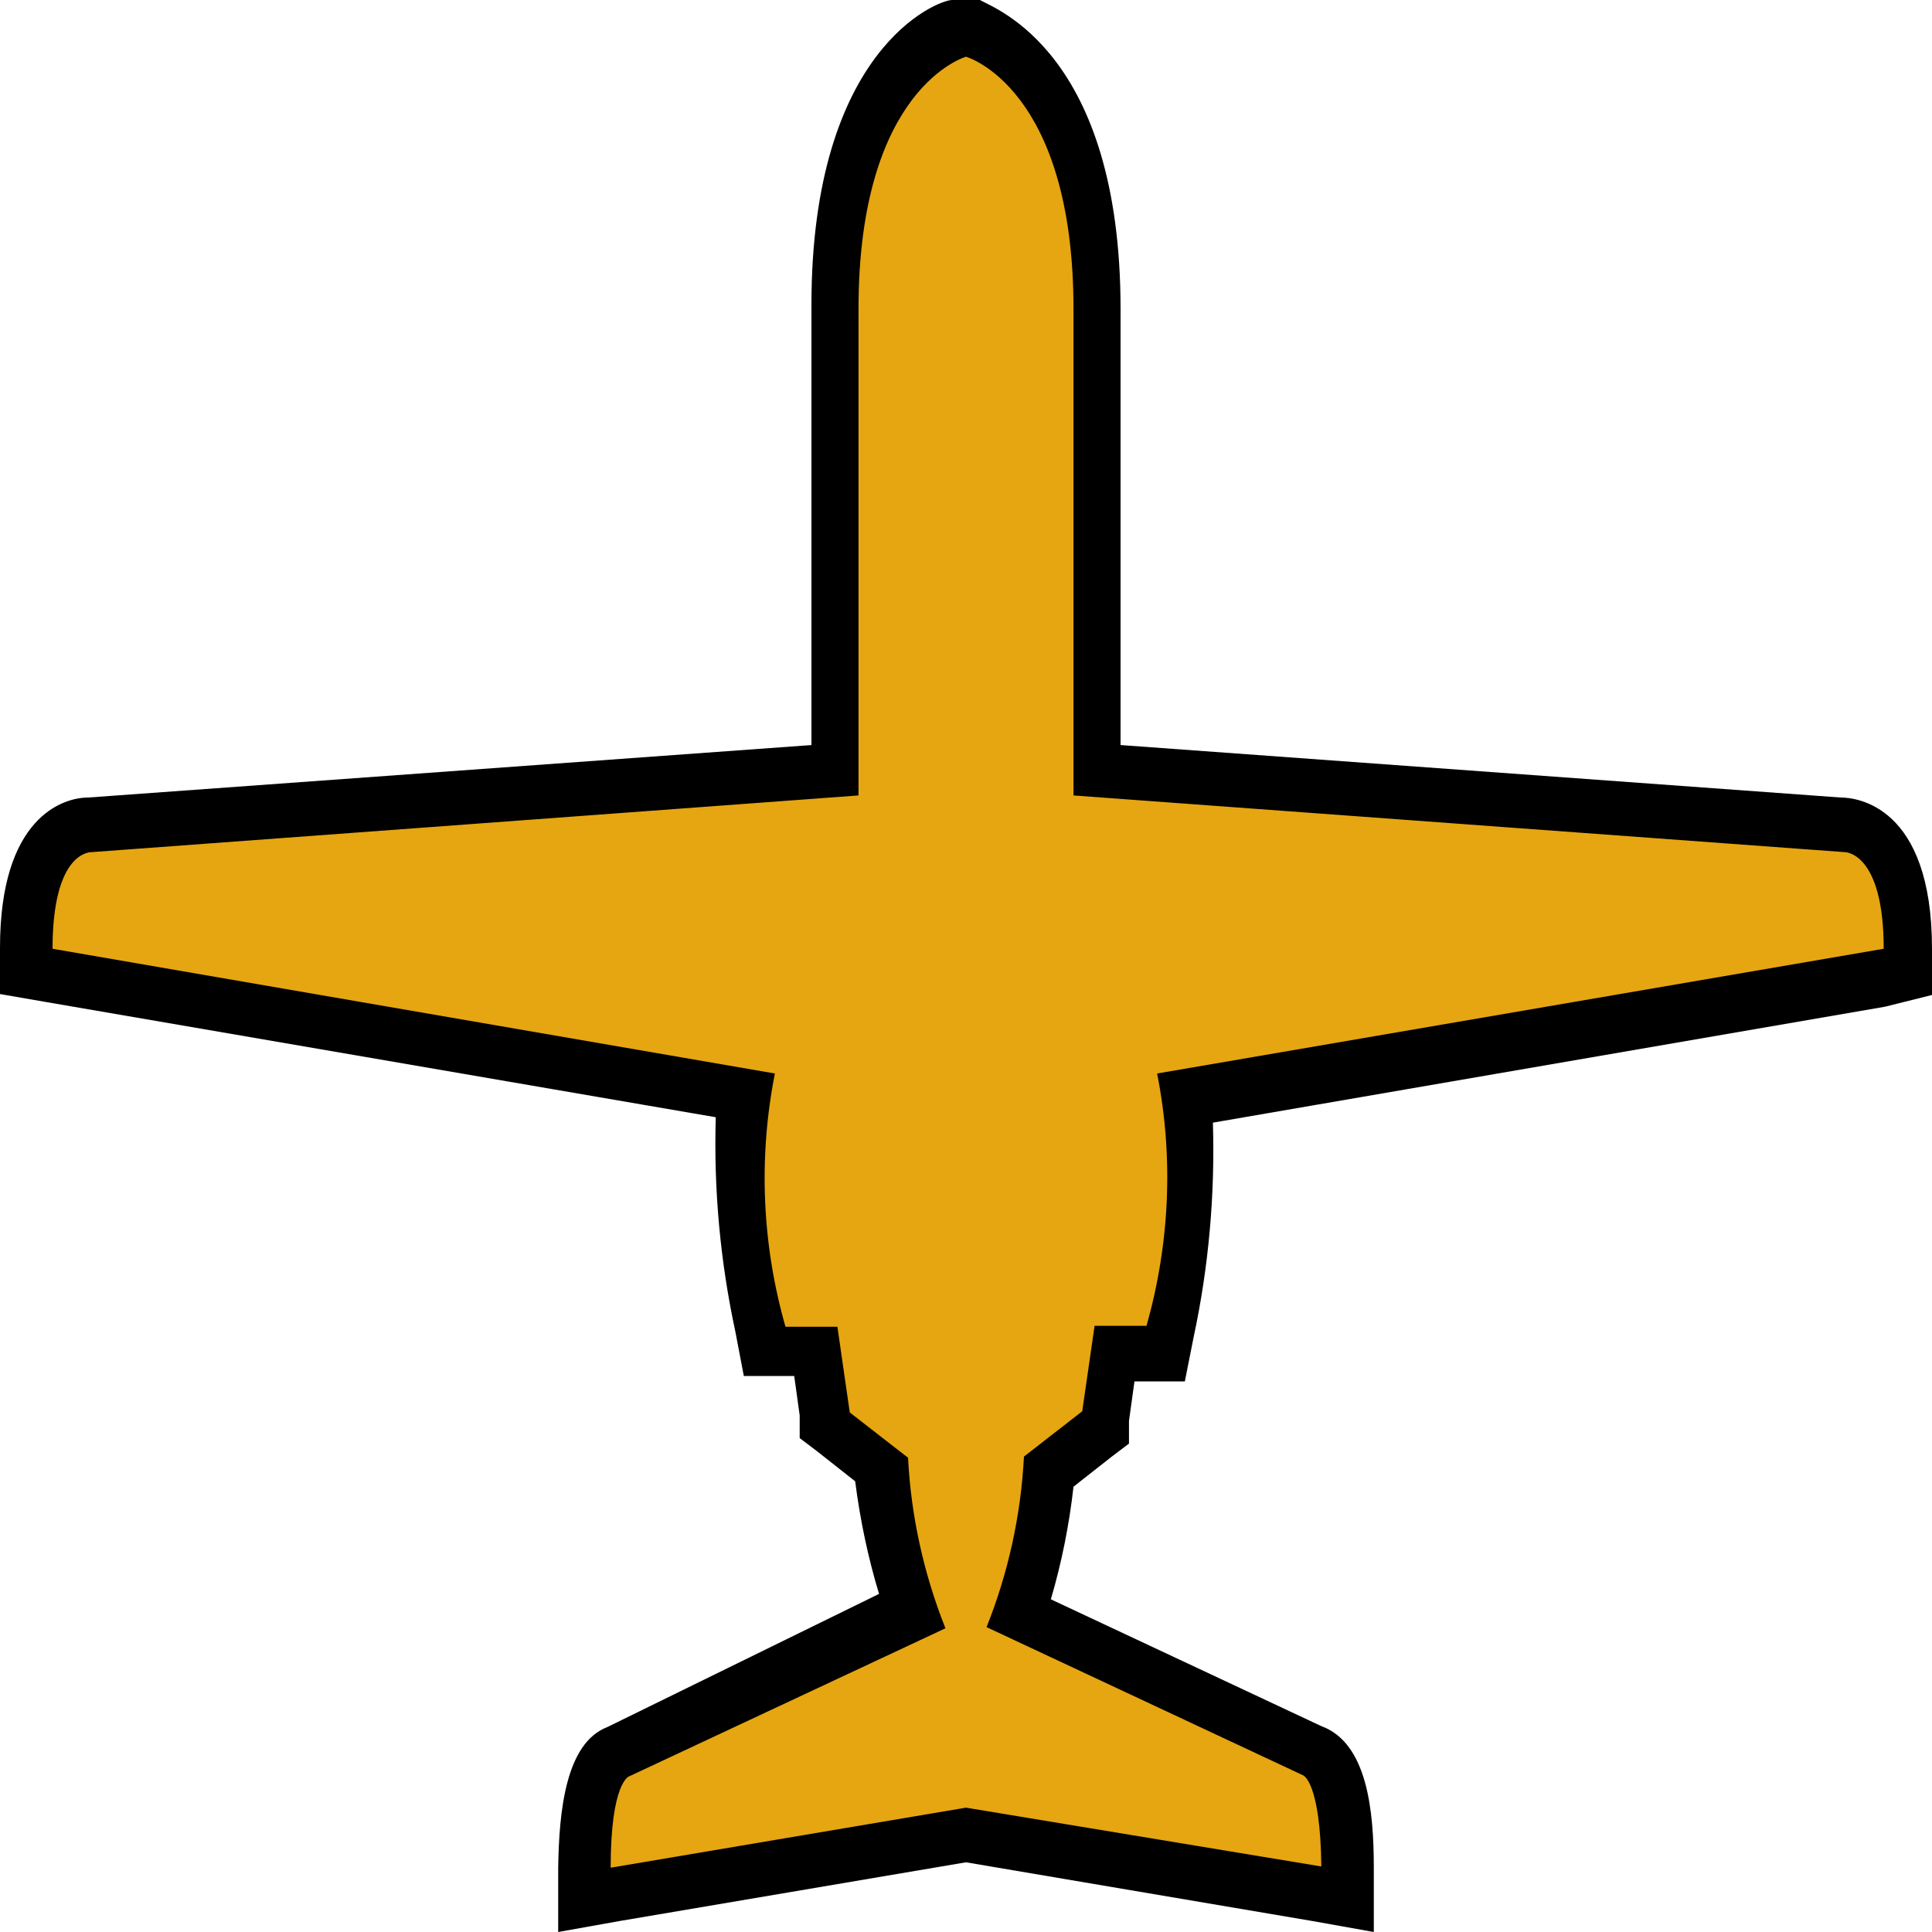
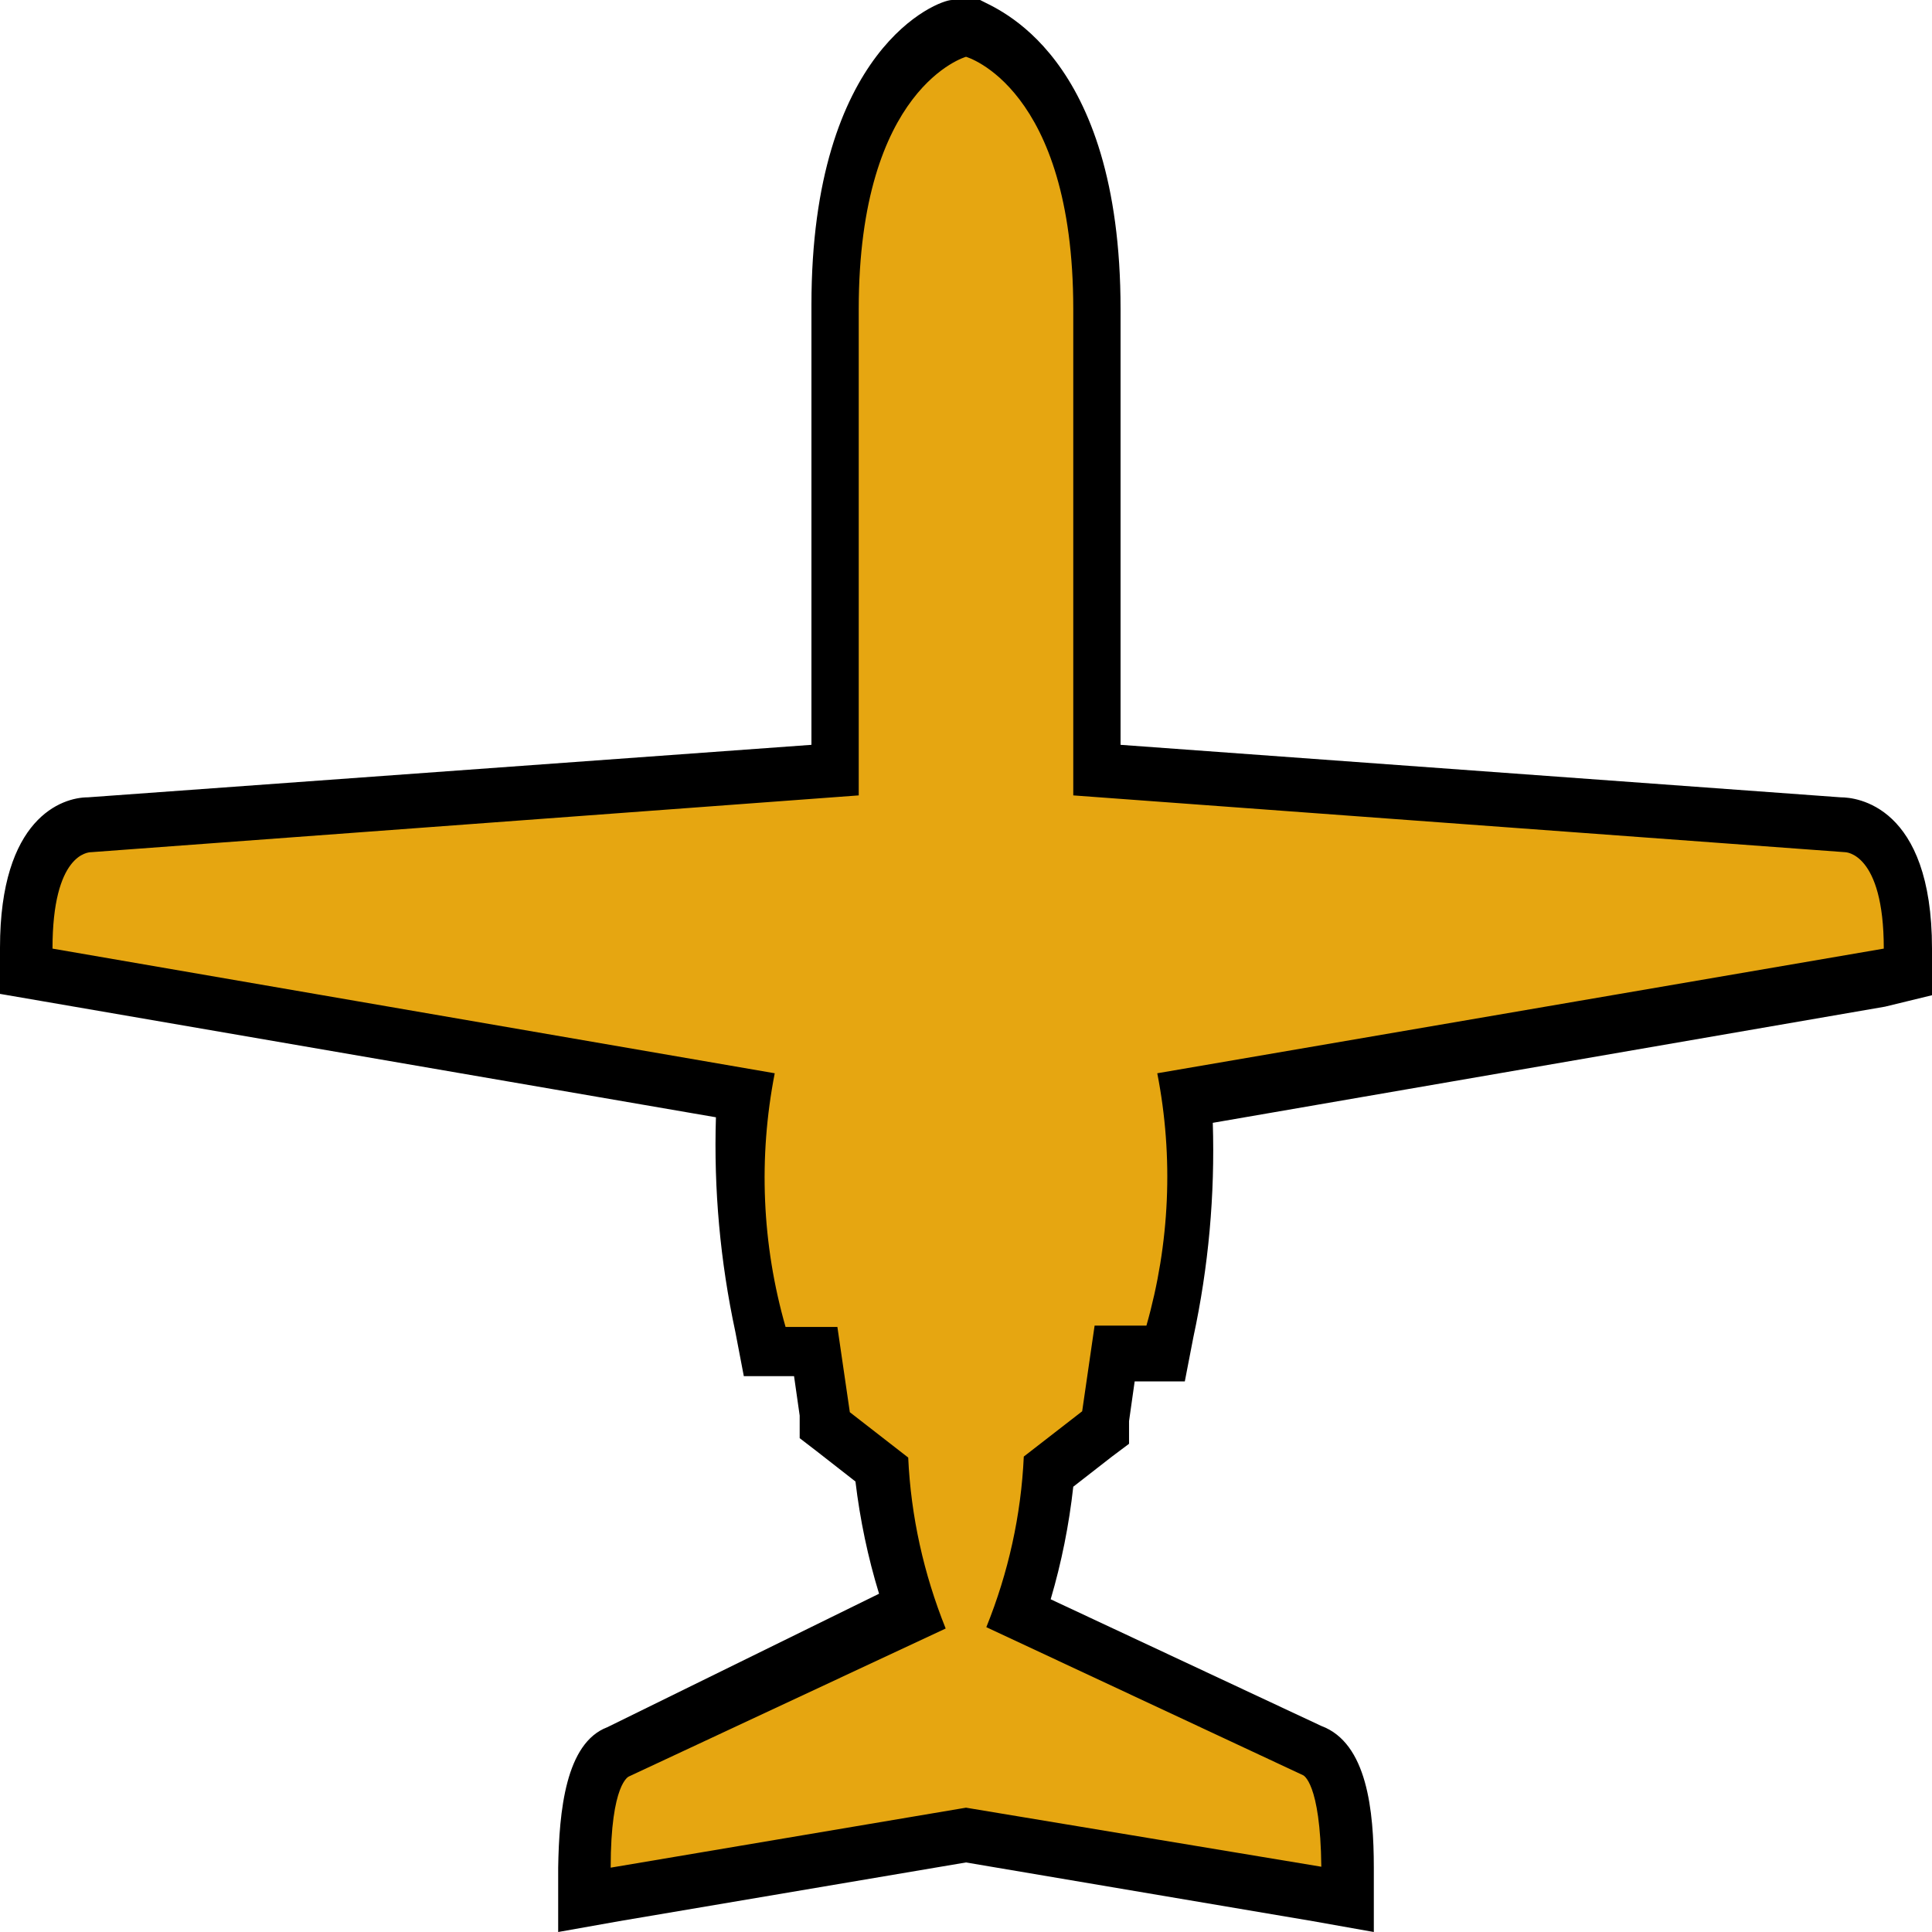
- <svg xmlns="http://www.w3.org/2000/svg" width="25" height="25" viewBox="0 0 25 25">
-   <path fill-rule="nonzero" fill="rgb(90.196%, 65.098%, 6.667%)" fill-opacity="1" d="M 12.5 23.734 L 7.625 24.582 L 7.625 24.168 C 7.625 23.266 7.781 22.777 8.082 22.652 L 11.809 20.832 C 11.602 20.238 11.473 19.625 11.418 19 L 10.684 18.43 L 10.543 17.473 L 9.891 17.473 L 9.891 17.184 C 9.664 16.184 9.594 15.156 9.684 14.137 L 0.336 12.57 L 0.336 12.277 C 0.336 10.75 1.043 10.684 1.18 10.684 L 10.836 9.969 L 10.836 4 C 10.836 0.887 12.348 0.418 12.402 0.391 L 12.5 0.363 L 12.598 0.363 C 12.598 0.363 14.164 0.859 14.164 3.973 L 14.164 9.941 L 23.887 10.652 C 24.016 10.652 24.707 10.738 24.707 12.25 L 24.707 12.543 L 15.414 14.152 C 15.504 15.168 15.434 16.195 15.207 17.191 L 15.207 17.484 L 14.555 17.484 L 14.414 18.441 L 13.68 19.016 C 13.594 19.637 13.43 20.246 13.191 20.832 L 17 22.609 C 17.277 22.707 17.43 23.211 17.43 24.113 L 17.43 24.527 Z M 12.5 23.734 " />
-   <path fill-rule="nonzero" fill="rgb(0%, 0%, 0%)" fill-opacity="1" d="M 12.5 0.734 C 12.5 0.734 13.891 1.125 13.891 4 L 13.891 10.293 L 23.875 11.027 C 23.875 11.027 24.375 11.027 24.375 12.277 L 14.973 13.891 C 15.188 14.973 15.137 16.09 14.836 17.156 L 14.164 17.156 L 14.004 18.262 L 13.25 18.848 C 13.211 19.605 13.047 20.352 12.766 21.055 L 16.863 22.973 C 16.863 22.973 17.086 23.055 17.098 24.152 L 12.5 23.391 L 7.902 24.168 C 7.902 23.07 8.137 22.988 8.137 22.988 L 12.234 21.07 C 11.953 20.363 11.789 19.621 11.75 18.863 L 10.996 18.277 L 10.836 17.168 L 10.164 17.168 C 9.859 16.098 9.812 14.98 10.027 13.891 L 0.68 12.277 C 0.68 11.055 1.141 11.027 1.18 11.027 L 11.109 10.293 L 11.109 4 C 11.109 1.125 12.5 0.734 12.5 0.734 M 12.5 0 L 12.32 0 C 12.137 0 10.5 0.625 10.5 3.945 L 10.5 9.641 L 1.141 10.32 C 0.805 10.32 0 10.586 0 12.262 L 0 12.863 L 0.566 12.961 L 9.262 14.457 C 9.234 15.391 9.32 16.324 9.516 17.234 L 9.625 17.805 L 10.277 17.805 L 10.348 18.316 L 10.348 18.609 L 10.57 18.777 L 11.066 19.168 C 11.129 19.66 11.23 20.148 11.375 20.625 L 7.859 22.348 C 7.32 22.555 7.234 23.434 7.223 24.168 L 7.223 25 L 8.012 24.859 L 12.5 24.098 L 16.988 24.859 L 17.777 25 L 17.777 24.168 C 17.777 23.434 17.695 22.555 17.098 22.336 L 13.598 20.695 C 13.738 20.219 13.836 19.73 13.891 19.238 L 14.387 18.848 L 14.609 18.68 L 14.609 18.387 L 14.68 17.875 L 15.332 17.875 L 15.445 17.305 C 15.641 16.391 15.723 15.461 15.695 14.527 L 24.391 13.027 L 25 12.875 L 25 12.277 C 25 10.418 24.016 10.32 23.82 10.32 L 14.5 9.641 L 14.5 4 C 14.5 0.68 12.875 0.113 12.68 0 Z M 12.5 0 " />
+ <svg xmlns="http://www.w3.org/2000/svg" width="23" height="23" viewBox="0 0 23 23">
+   <path fill-rule="nonzero" fill="rgb(90.196%, 65.098%, 6.667%)" fill-opacity="1" d="M 11.5 21.836 L 7.016 22.613 L 7.016 22.234 C 7.016 21.402 7.156 20.953 7.438 20.84 L 10.863 19.168 C 10.676 18.617 10.555 18.055 10.504 17.48 L 9.828 16.953 L 9.699 16.074 L 9.102 16.074 L 9.102 15.809 C 8.891 14.887 8.824 13.941 8.906 13.008 L 0.309 11.562 L 0.309 11.293 C 0.309 9.891 0.957 9.828 1.086 9.828 L 9.969 9.172 L 9.969 3.68 C 9.969 0.816 11.359 0.387 11.41 0.359 L 11.5 0.332 L 11.59 0.332 C 11.59 0.332 13.031 0.793 13.031 3.652 L 13.031 9.148 L 21.977 9.801 C 22.094 9.801 22.73 9.879 22.73 11.27 L 22.73 11.539 L 14.184 13.02 C 14.266 13.957 14.199 14.902 13.988 15.816 L 13.988 16.086 L 13.391 16.086 L 13.262 16.969 L 12.586 17.492 C 12.504 18.066 12.355 18.629 12.137 19.168 L 15.641 20.801 C 15.895 20.891 16.035 21.352 16.035 22.184 L 16.035 22.562 Z M 11.5 21.836 " />
+   <path fill-rule="nonzero" fill="rgb(0%, 0%, 0%)" fill-opacity="1" d="M 11.5 0.676 C 11.5 0.676 12.777 1.035 12.777 3.68 L 12.777 9.469 L 21.965 10.145 C 21.965 10.145 22.426 10.145 22.426 11.293 L 13.777 12.777 C 13.973 13.777 13.926 14.805 13.648 15.781 L 13.031 15.781 L 12.883 16.801 L 12.188 17.34 C 12.156 18.039 12.004 18.723 11.742 19.371 L 15.512 21.133 C 15.512 21.133 15.719 21.211 15.73 22.223 L 11.5 21.52 L 7.27 22.234 C 7.27 21.223 7.488 21.148 7.488 21.148 L 11.258 19.387 C 10.996 18.734 10.844 18.051 10.812 17.352 L 10.117 16.812 L 9.969 15.797 L 9.352 15.797 C 9.07 14.812 9.027 13.781 9.223 12.777 L 0.625 11.293 C 0.625 10.168 1.047 10.145 1.086 10.145 L 10.223 9.469 L 10.223 3.68 C 10.223 1.035 11.5 0.676 11.5 0.676 M 11.5 0 L 11.332 0 C 11.168 0 9.66 0.574 9.66 3.629 L 9.66 8.867 L 1.047 9.492 C 0.738 9.492 0 9.738 0 11.281 L 0 11.832 L 0.523 11.922 L 8.523 13.301 C 8.496 14.16 8.574 15.016 8.754 15.855 L 8.855 16.383 L 9.453 16.383 L 9.52 16.852 L 9.52 17.121 L 9.723 17.277 L 10.184 17.637 C 10.238 18.09 10.332 18.539 10.465 18.973 L 7.23 20.562 C 6.734 20.75 6.656 21.559 6.645 22.234 L 6.645 23 L 7.371 22.871 L 11.5 22.172 L 15.629 22.871 L 16.355 23 L 16.355 22.234 C 16.355 21.559 16.277 20.75 15.73 20.547 L 12.508 19.039 C 12.637 18.602 12.727 18.152 12.777 17.699 L 13.238 17.34 L 13.441 17.188 L 13.441 16.918 L 13.508 16.445 L 14.105 16.445 L 14.207 15.918 C 14.387 15.082 14.465 14.227 14.438 13.367 L 22.441 11.984 L 23 11.848 L 23 11.293 C 23 9.582 22.094 9.492 21.914 9.492 L 13.34 8.867 L 13.34 3.68 C 13.34 0.625 11.848 0.102 11.668 0 Z M 11.5 0 " />
</svg>
